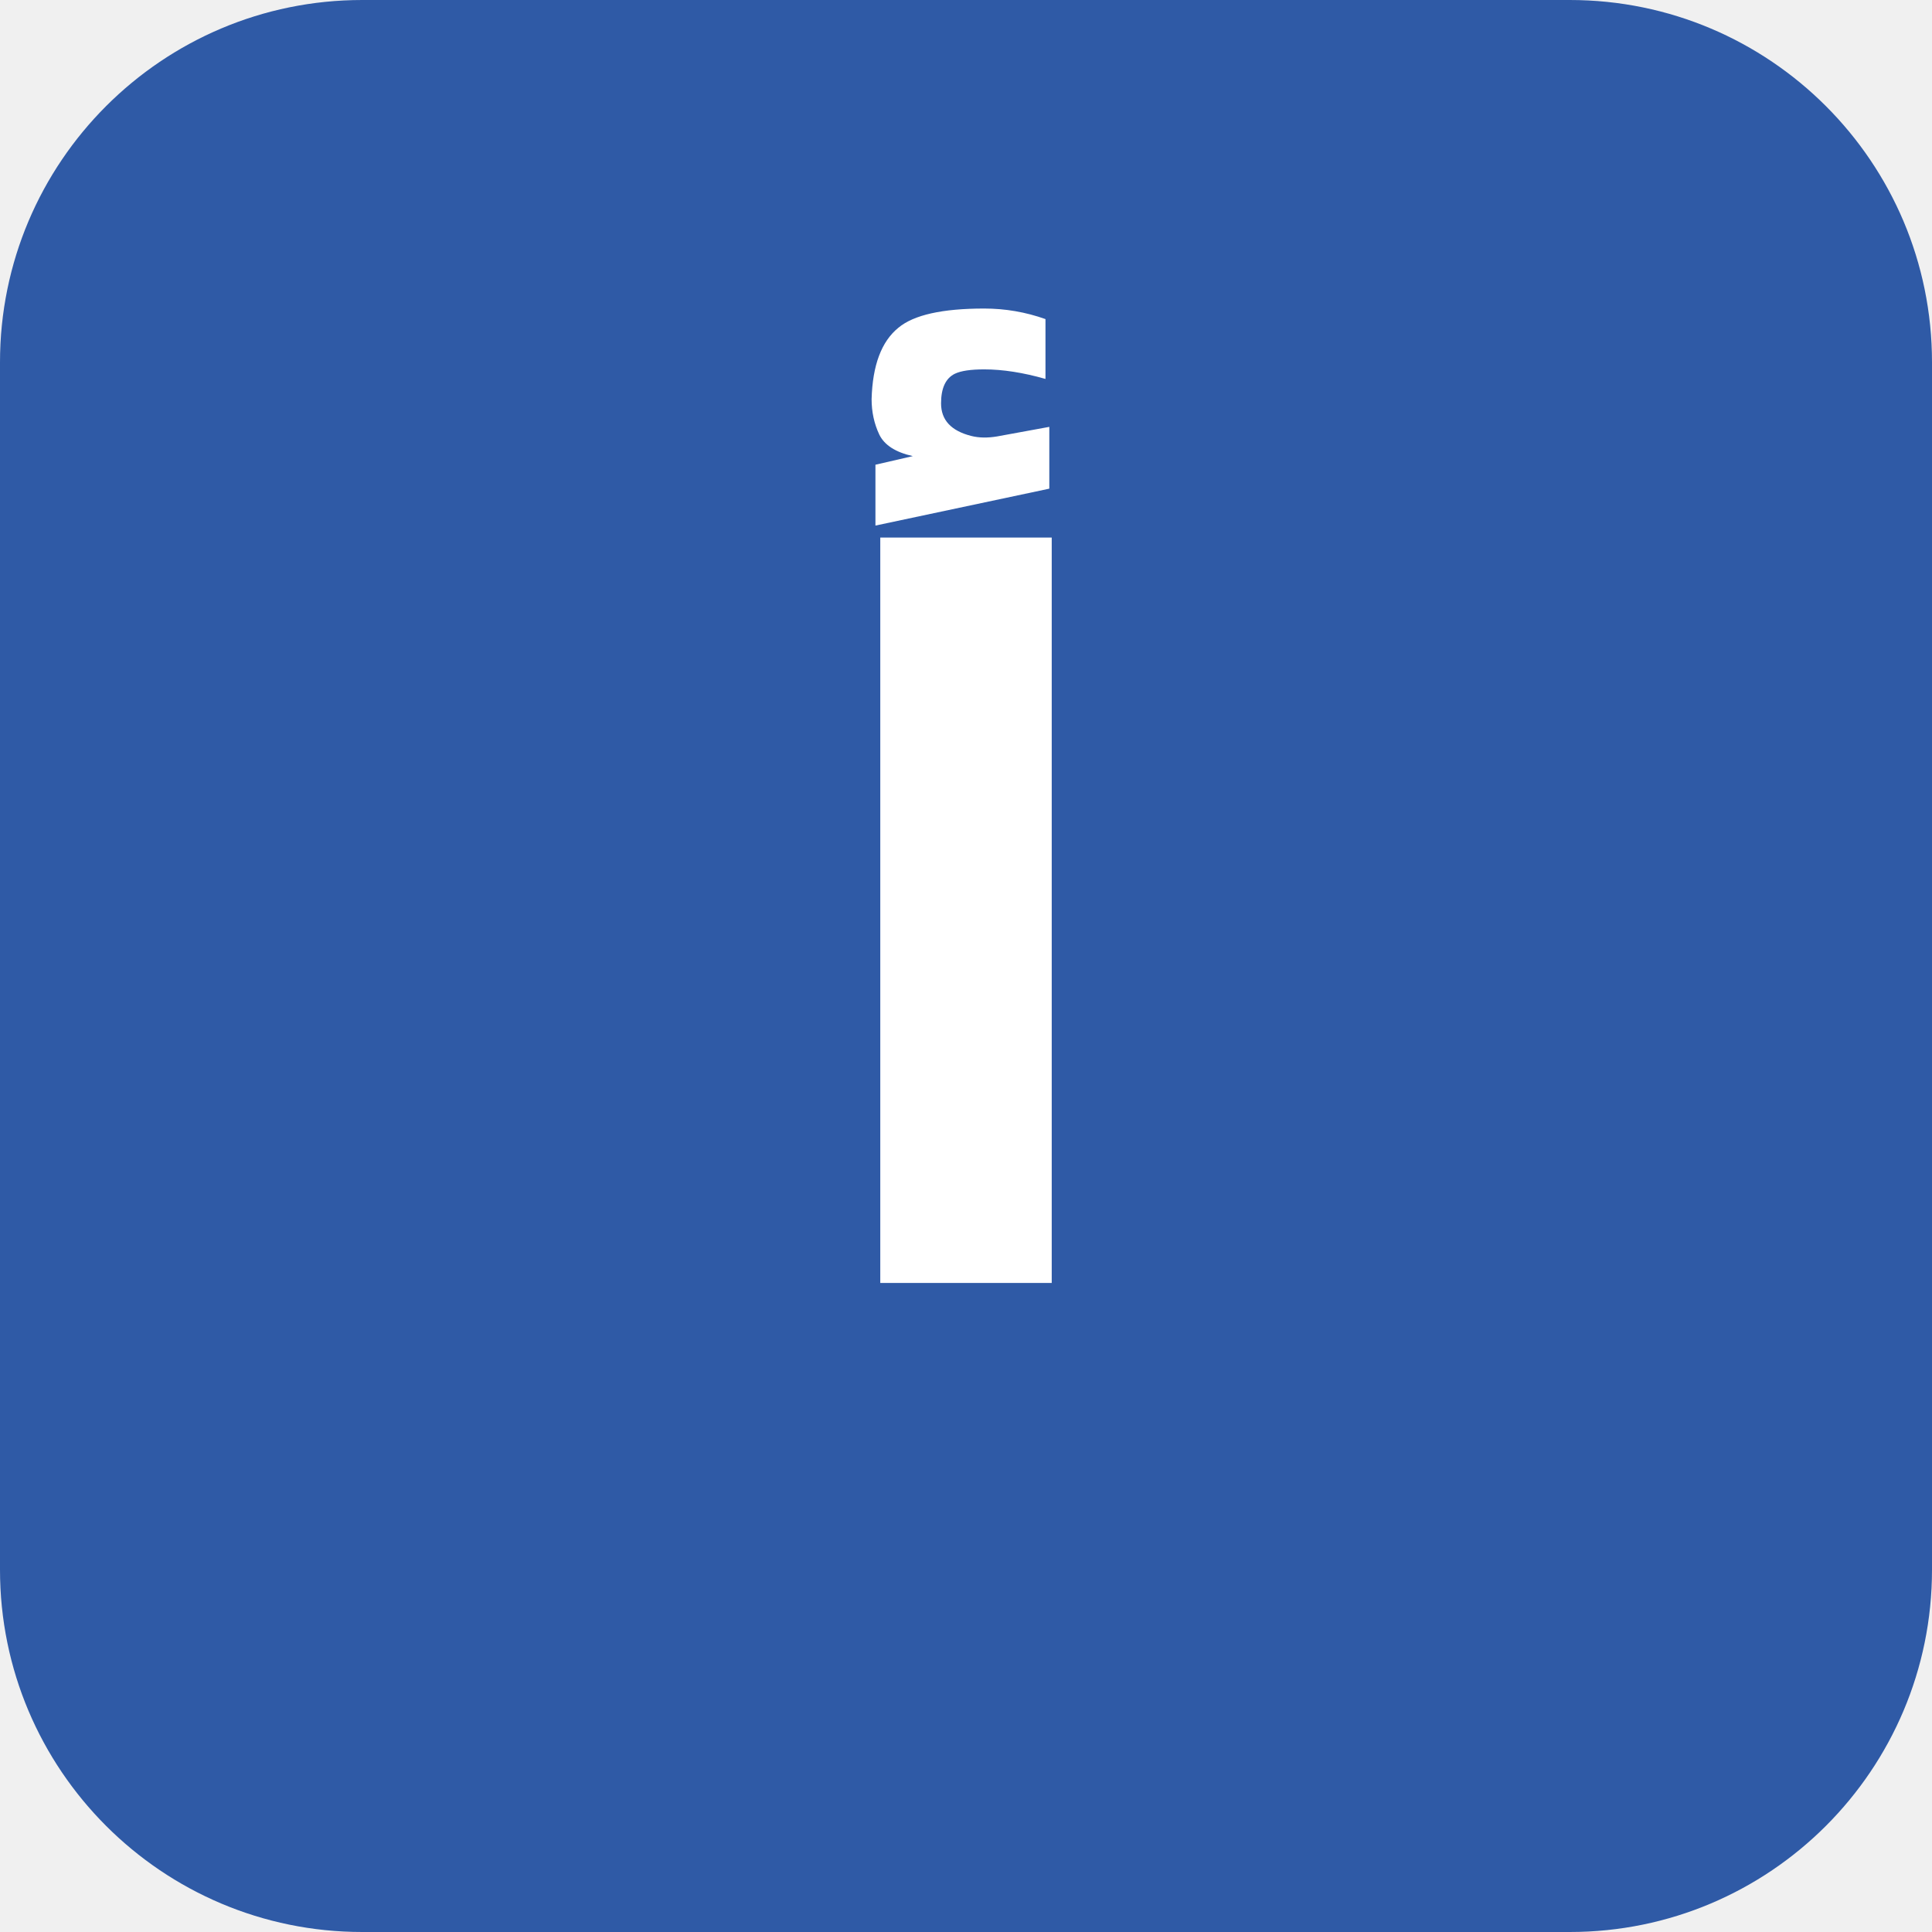
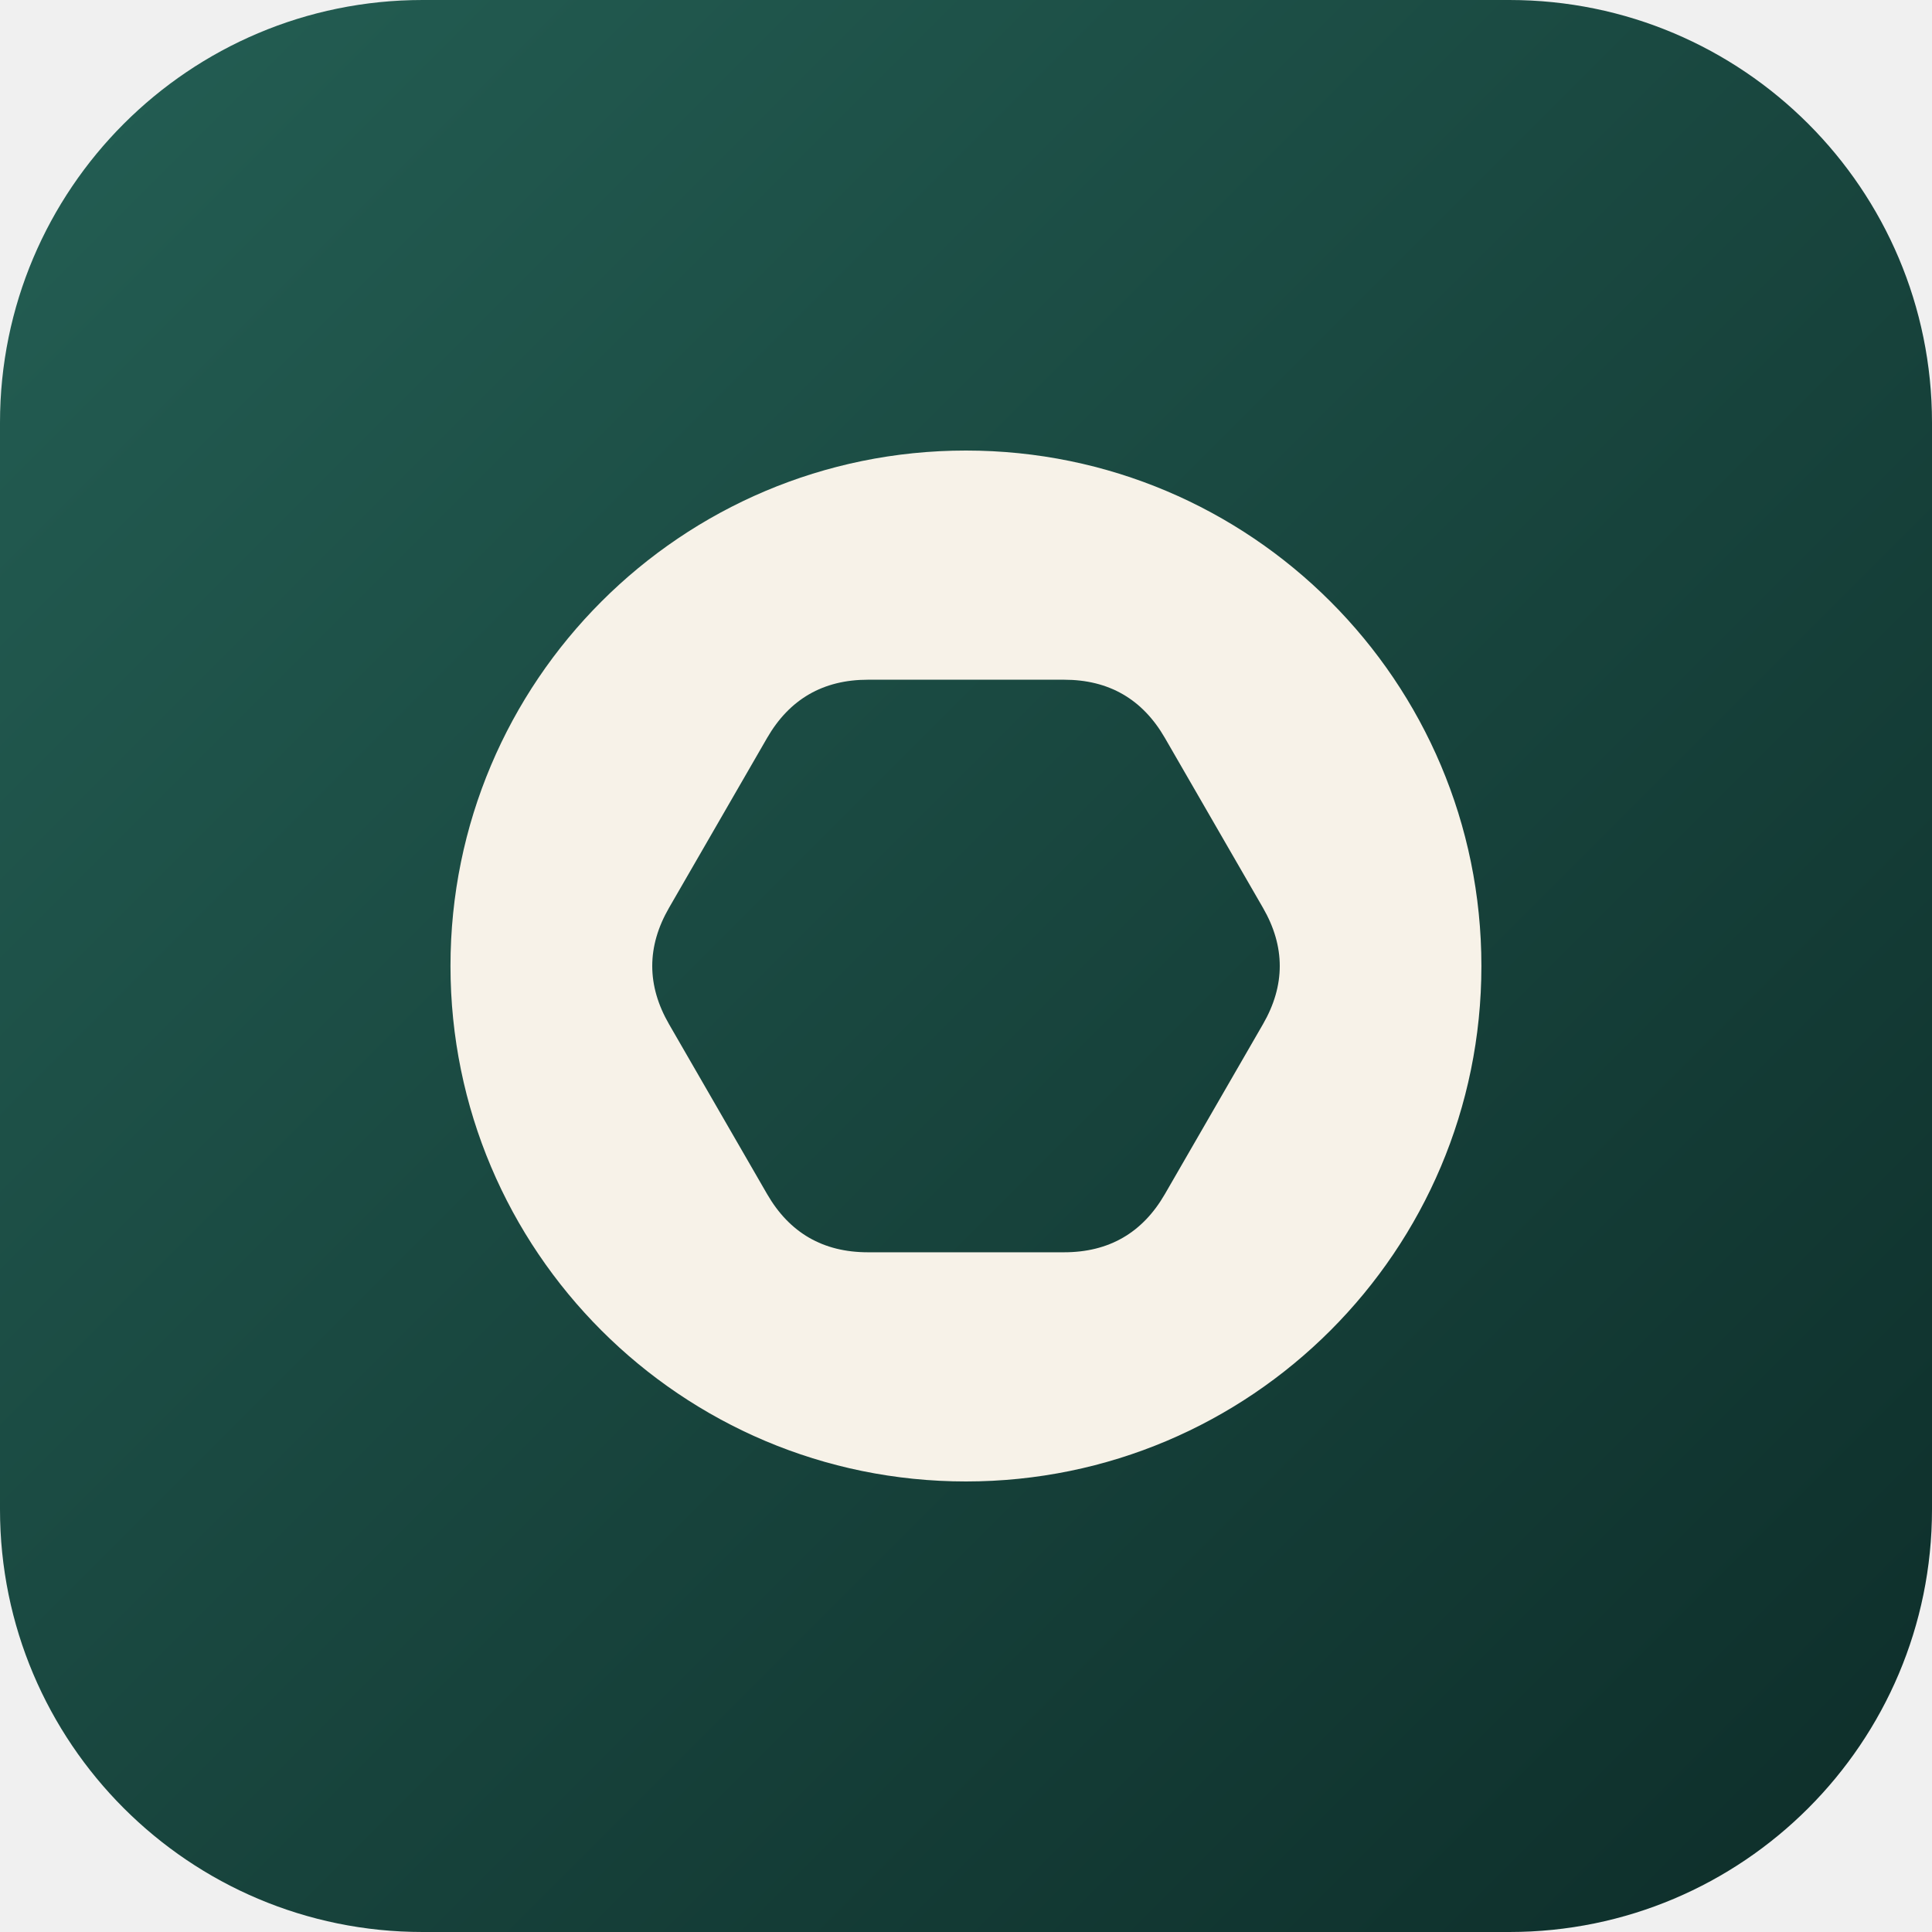
- <svg xmlns="http://www.w3.org/2000/svg" viewBox="0 0 512 512" width="512" height="512">
-   <rect width="512" height="512" rx="96" fill="#2f5aa6" />
-   <text x="256" y="340" font-family="Tajawal, Arial, sans-serif" font-size="260" font-weight="700" fill="#ffffff" text-anchor="middle">أ</text>
+ <svg xmlns="http://www.w3.org/2000/svg" viewBox="0 0 1024 1024" width="1024" height="1024" role="img">
+   <defs>
+     <linearGradient id="gr" x1="0" y1="0" x2="1" y2="1">
+       <stop offset="0" stop-color="#245f54" />
+       <stop offset="1" stop-color="#0d2d29" />
+     </linearGradient>
+   </defs>
+   <rect width="1024" height="1024" rx="224" fill="url(#gr)" />
+   <g transform="translate(215.04 215.04) scale(5.9392)">
+     <path d="M 50 4.0 A 46.0 46.0 0 1 1 49.99 4.0 Z M 76.500 55.196 Q 79.500 50.000 76.500 44.804 L 67.750 29.648 Q 64.750 24.452 58.750 24.452 L 41.250 24.452 Q 35.250 24.452 32.250 29.648 L 23.500 44.804 Q 20.500 50.000 23.500 55.196 L 32.250 70.352 Q 35.250 75.548 41.250 75.548 L 58.750 75.548 Q 64.750 75.548 67.750 70.352 Z" fill="#f7f2e8" fill-rule="evenodd" />
+   </g>
</svg>
